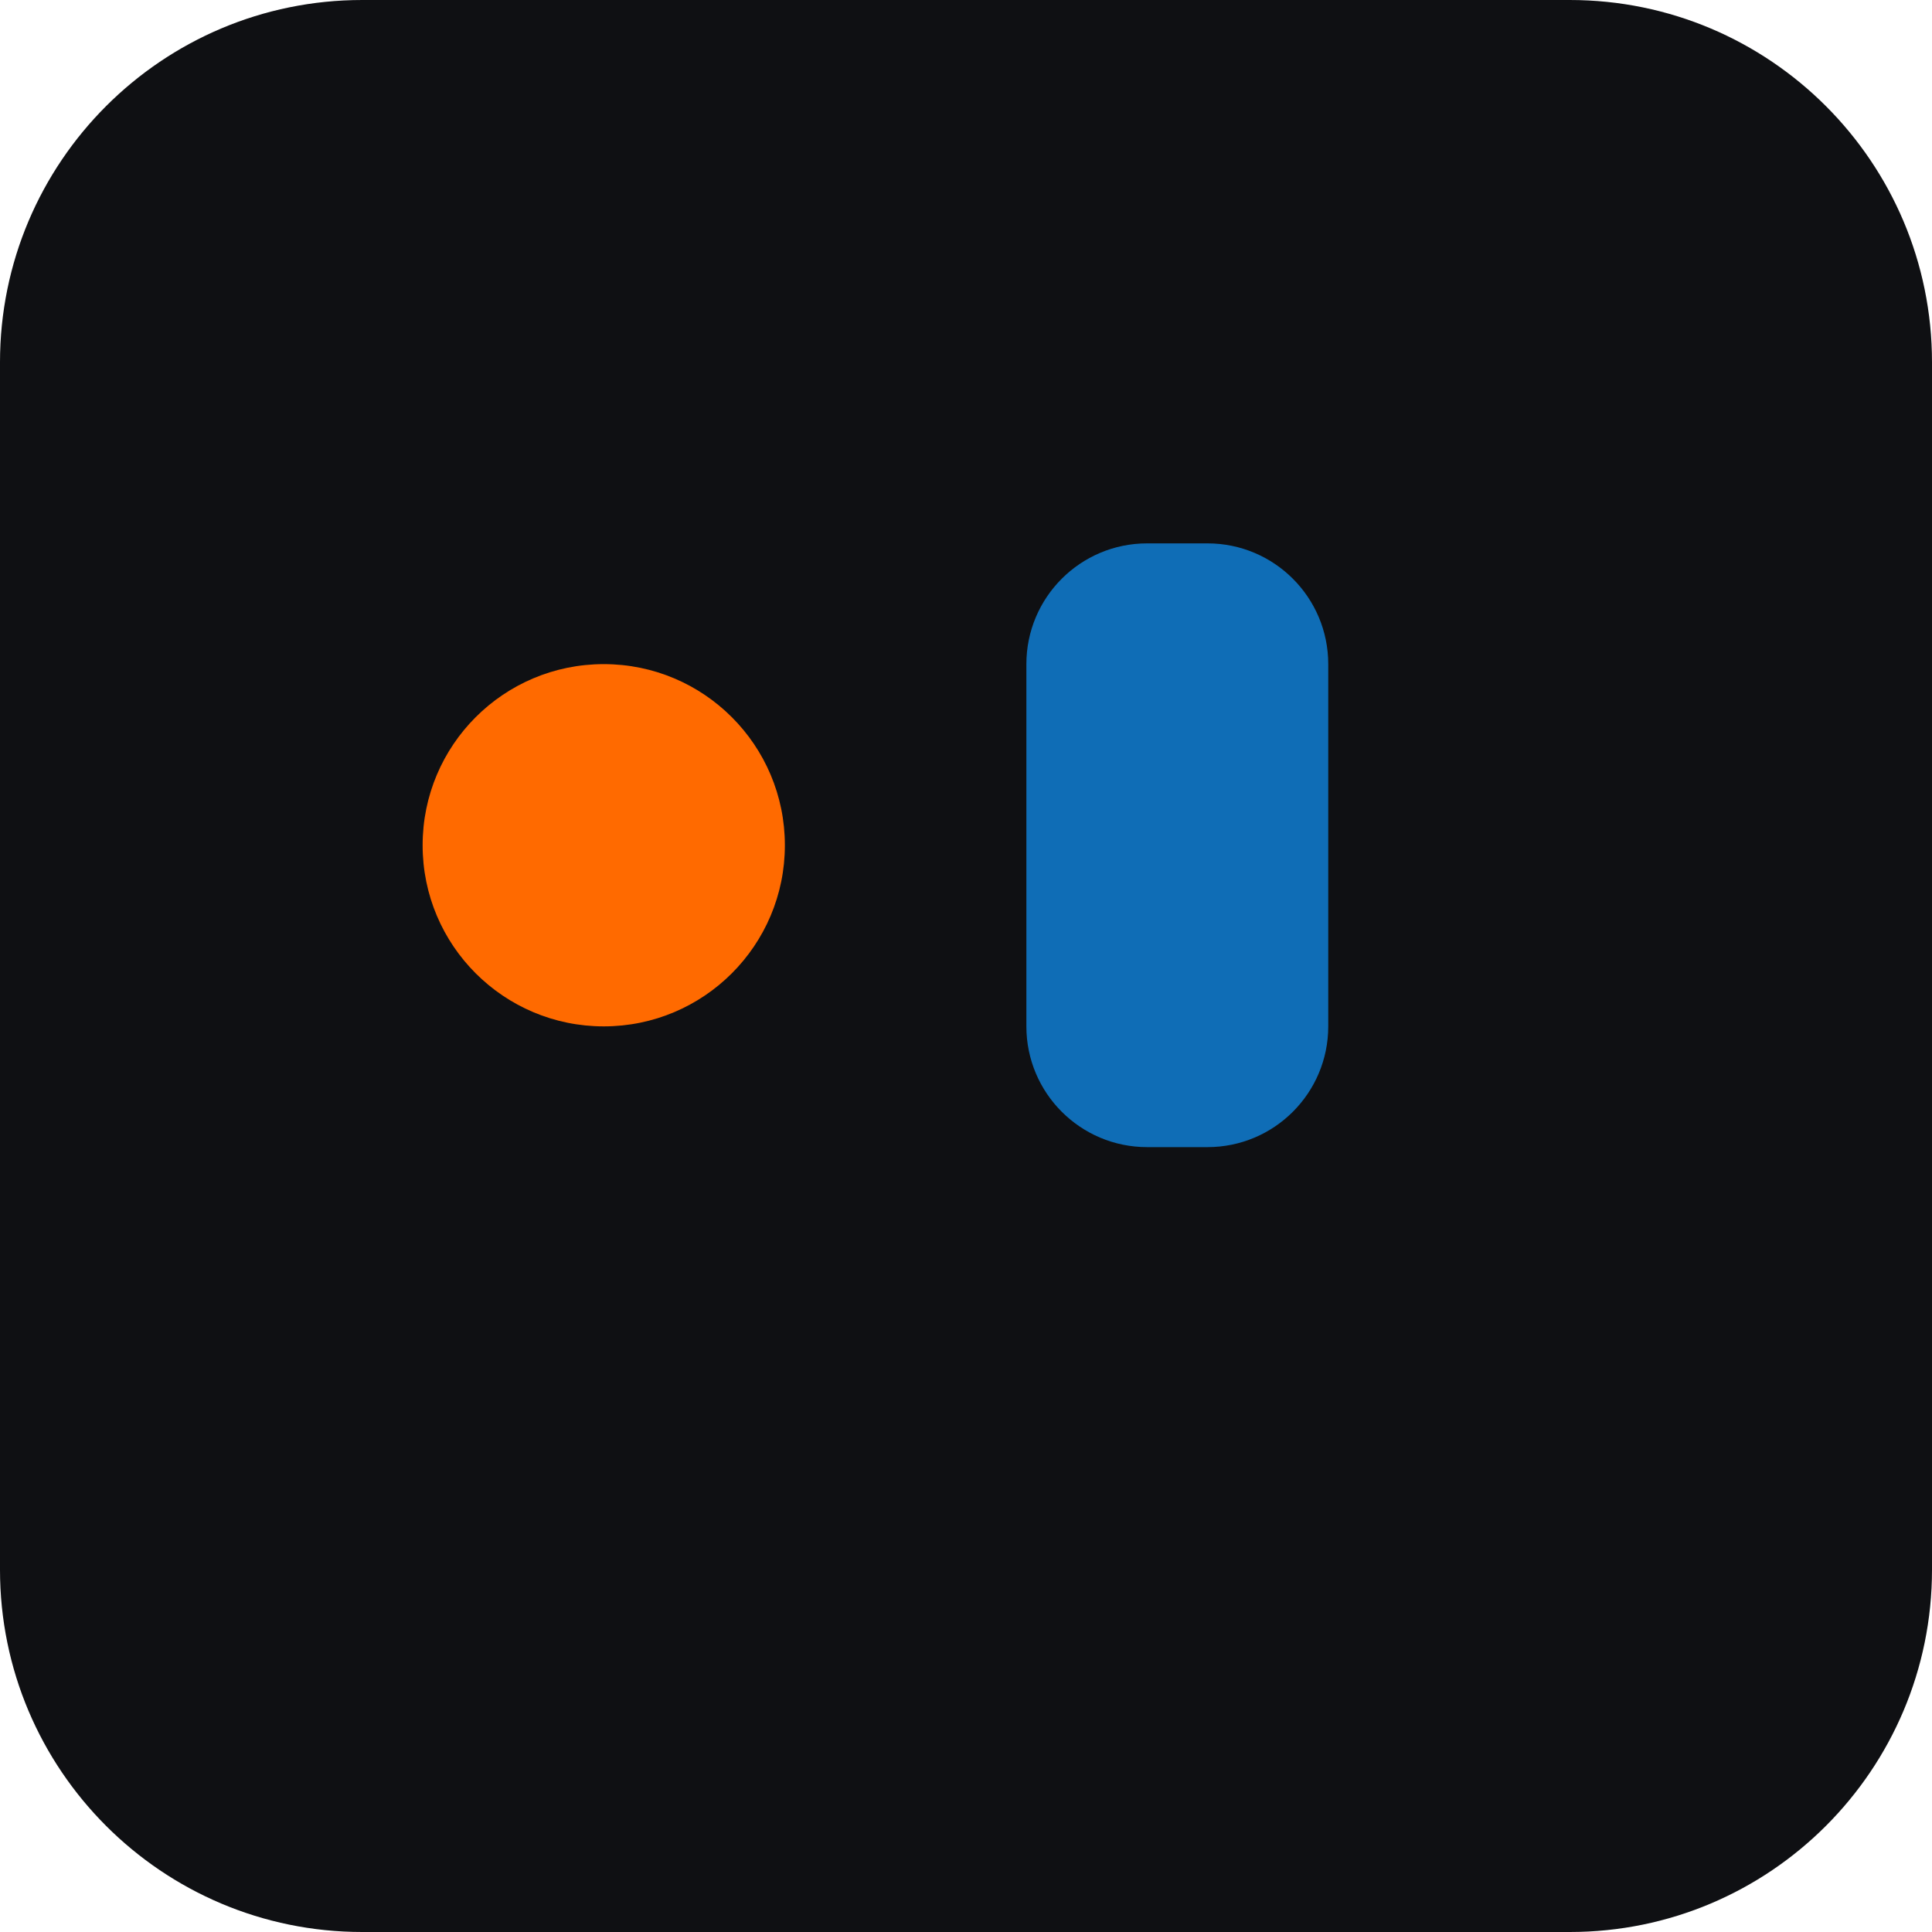
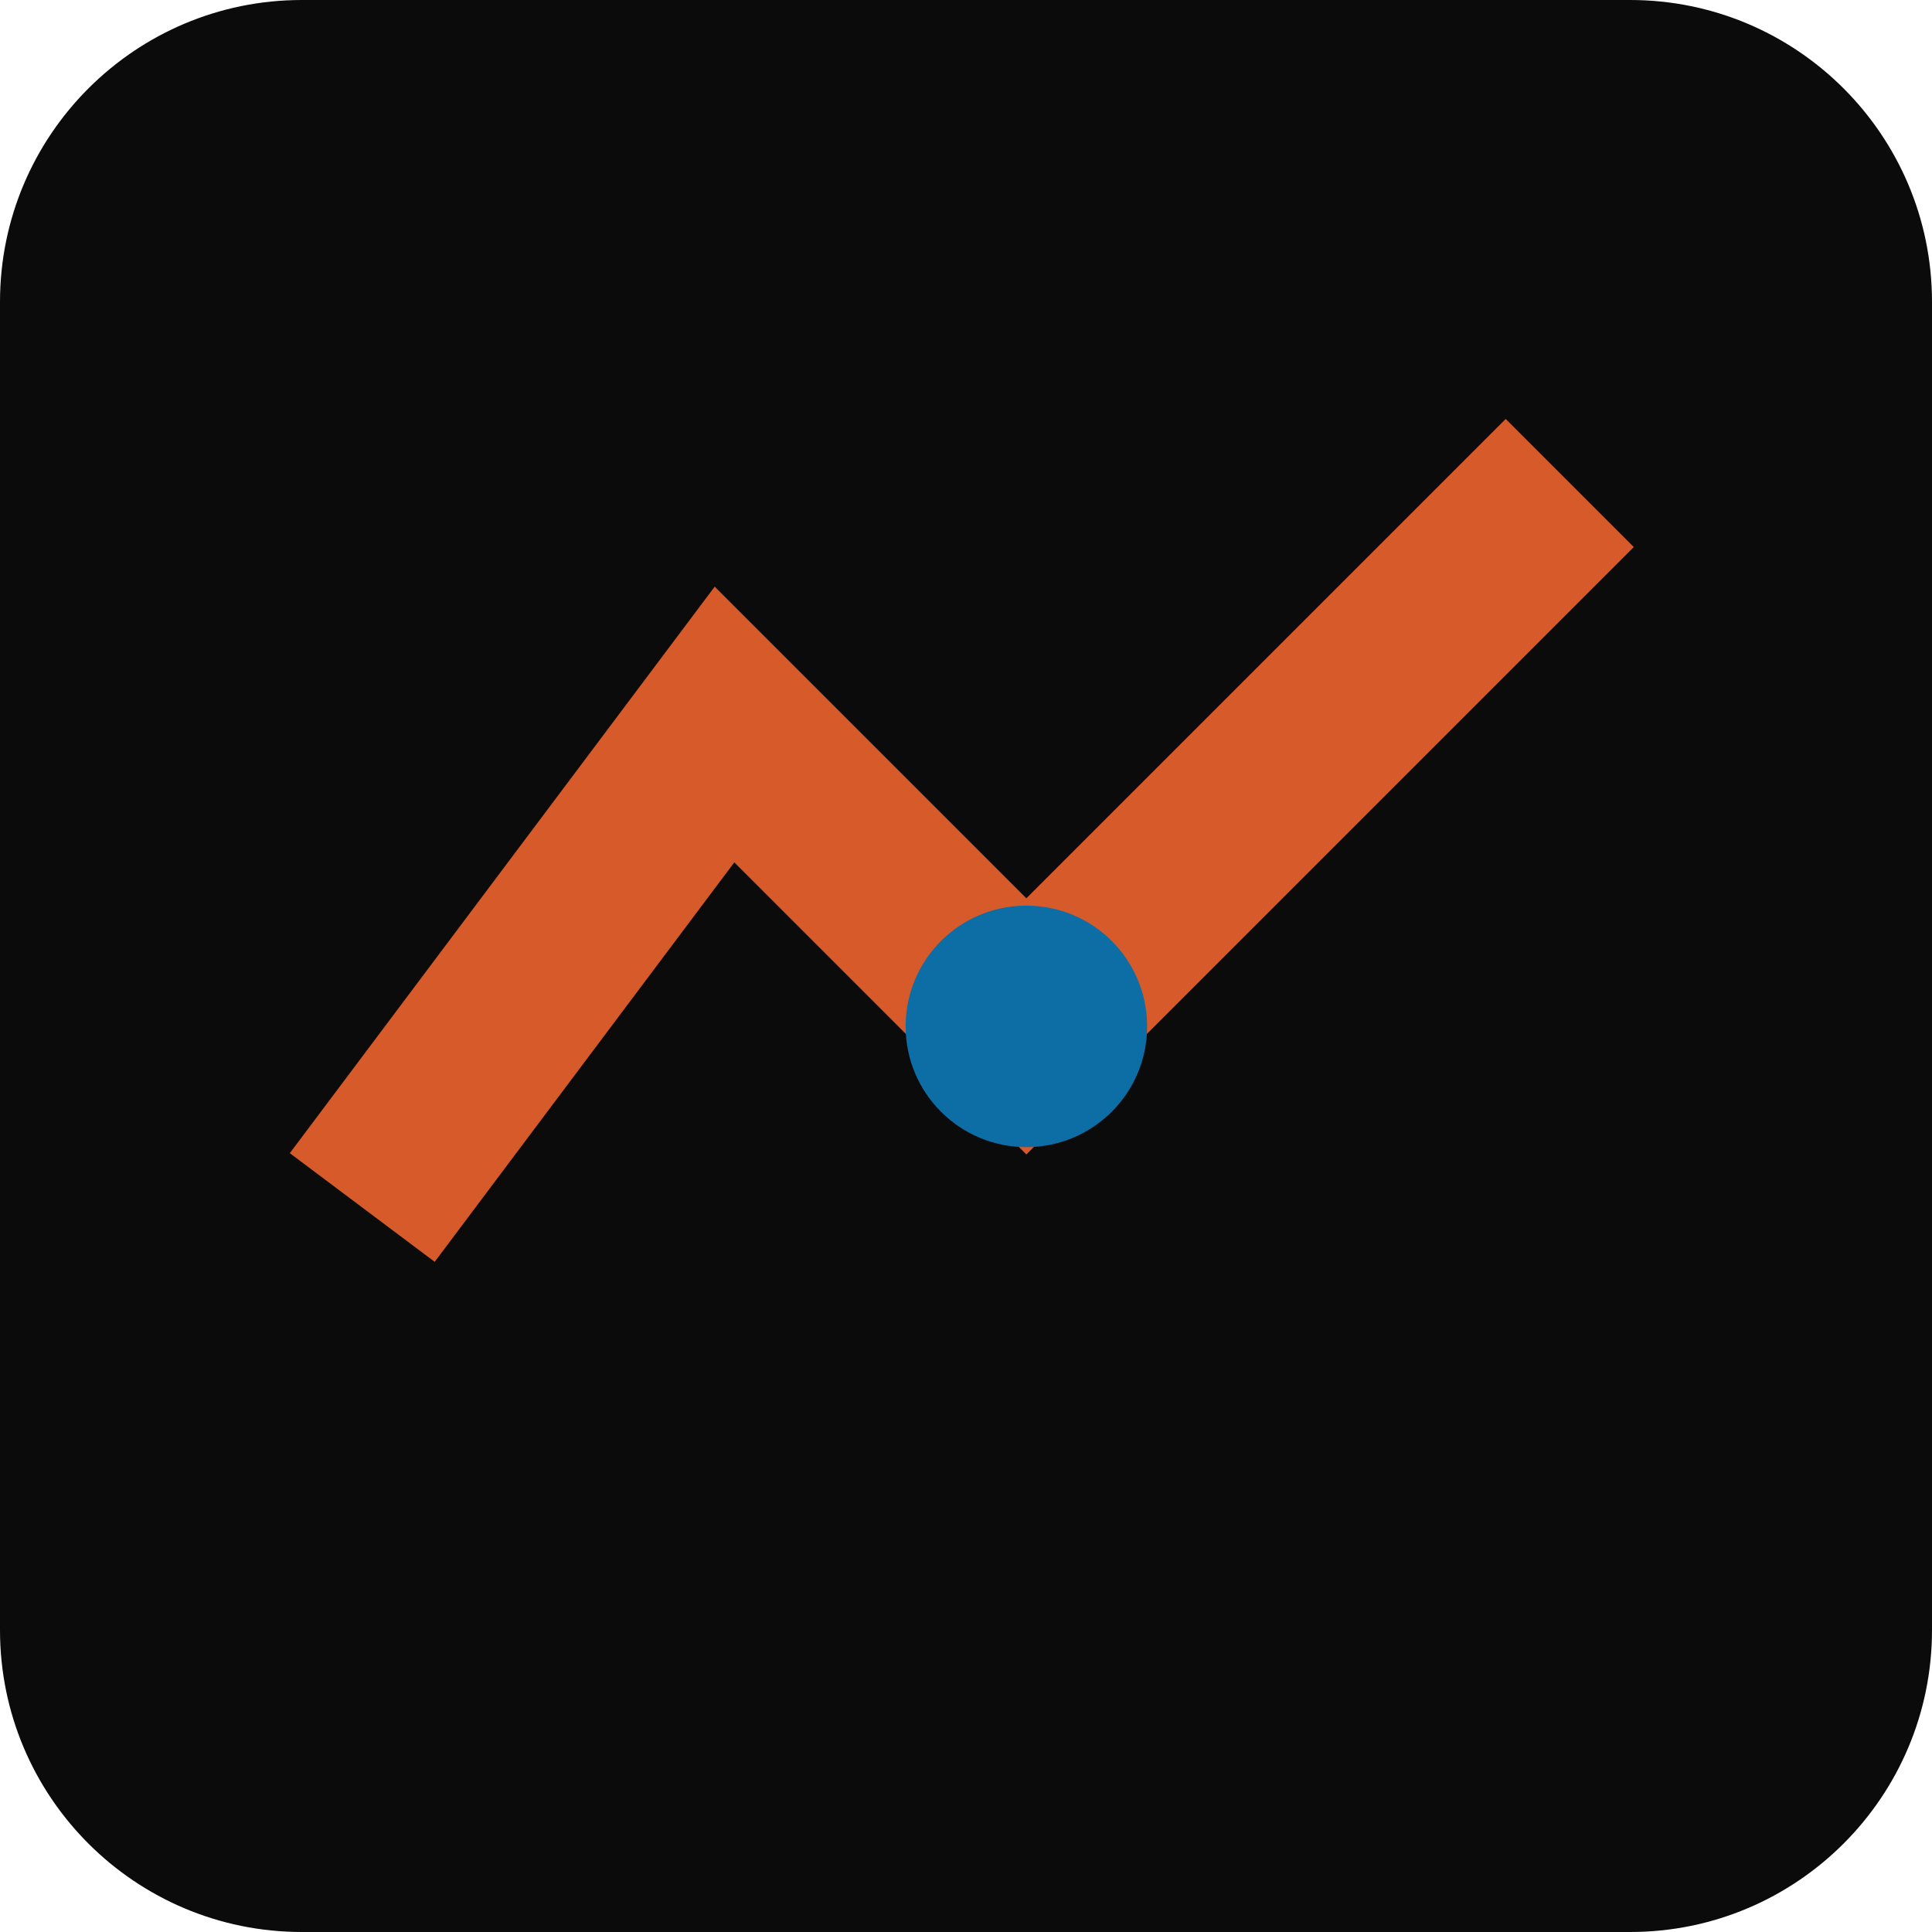
<svg xmlns="http://www.w3.org/2000/svg" viewBox="0 0 64 64">
-   <rect width="64" height="64" rx="12" fill="#0f1013" />
-   <circle cx="20" cy="28" r="6" fill="#ff6a00" />
-   <rect x="34" y="18" width="10" height="20" rx="4" fill="#0f6db6" />
+   <rect width="64" height="64" rx="10" fill="#0b0b0c" />
+   <path d="M12 40 L24 24 L34 34 L52 16" stroke="#D65A2A" stroke-width="6" fill="none" />
+   <circle cx="34" cy="34" r="4" fill="#0D6EA6" />
</svg>
